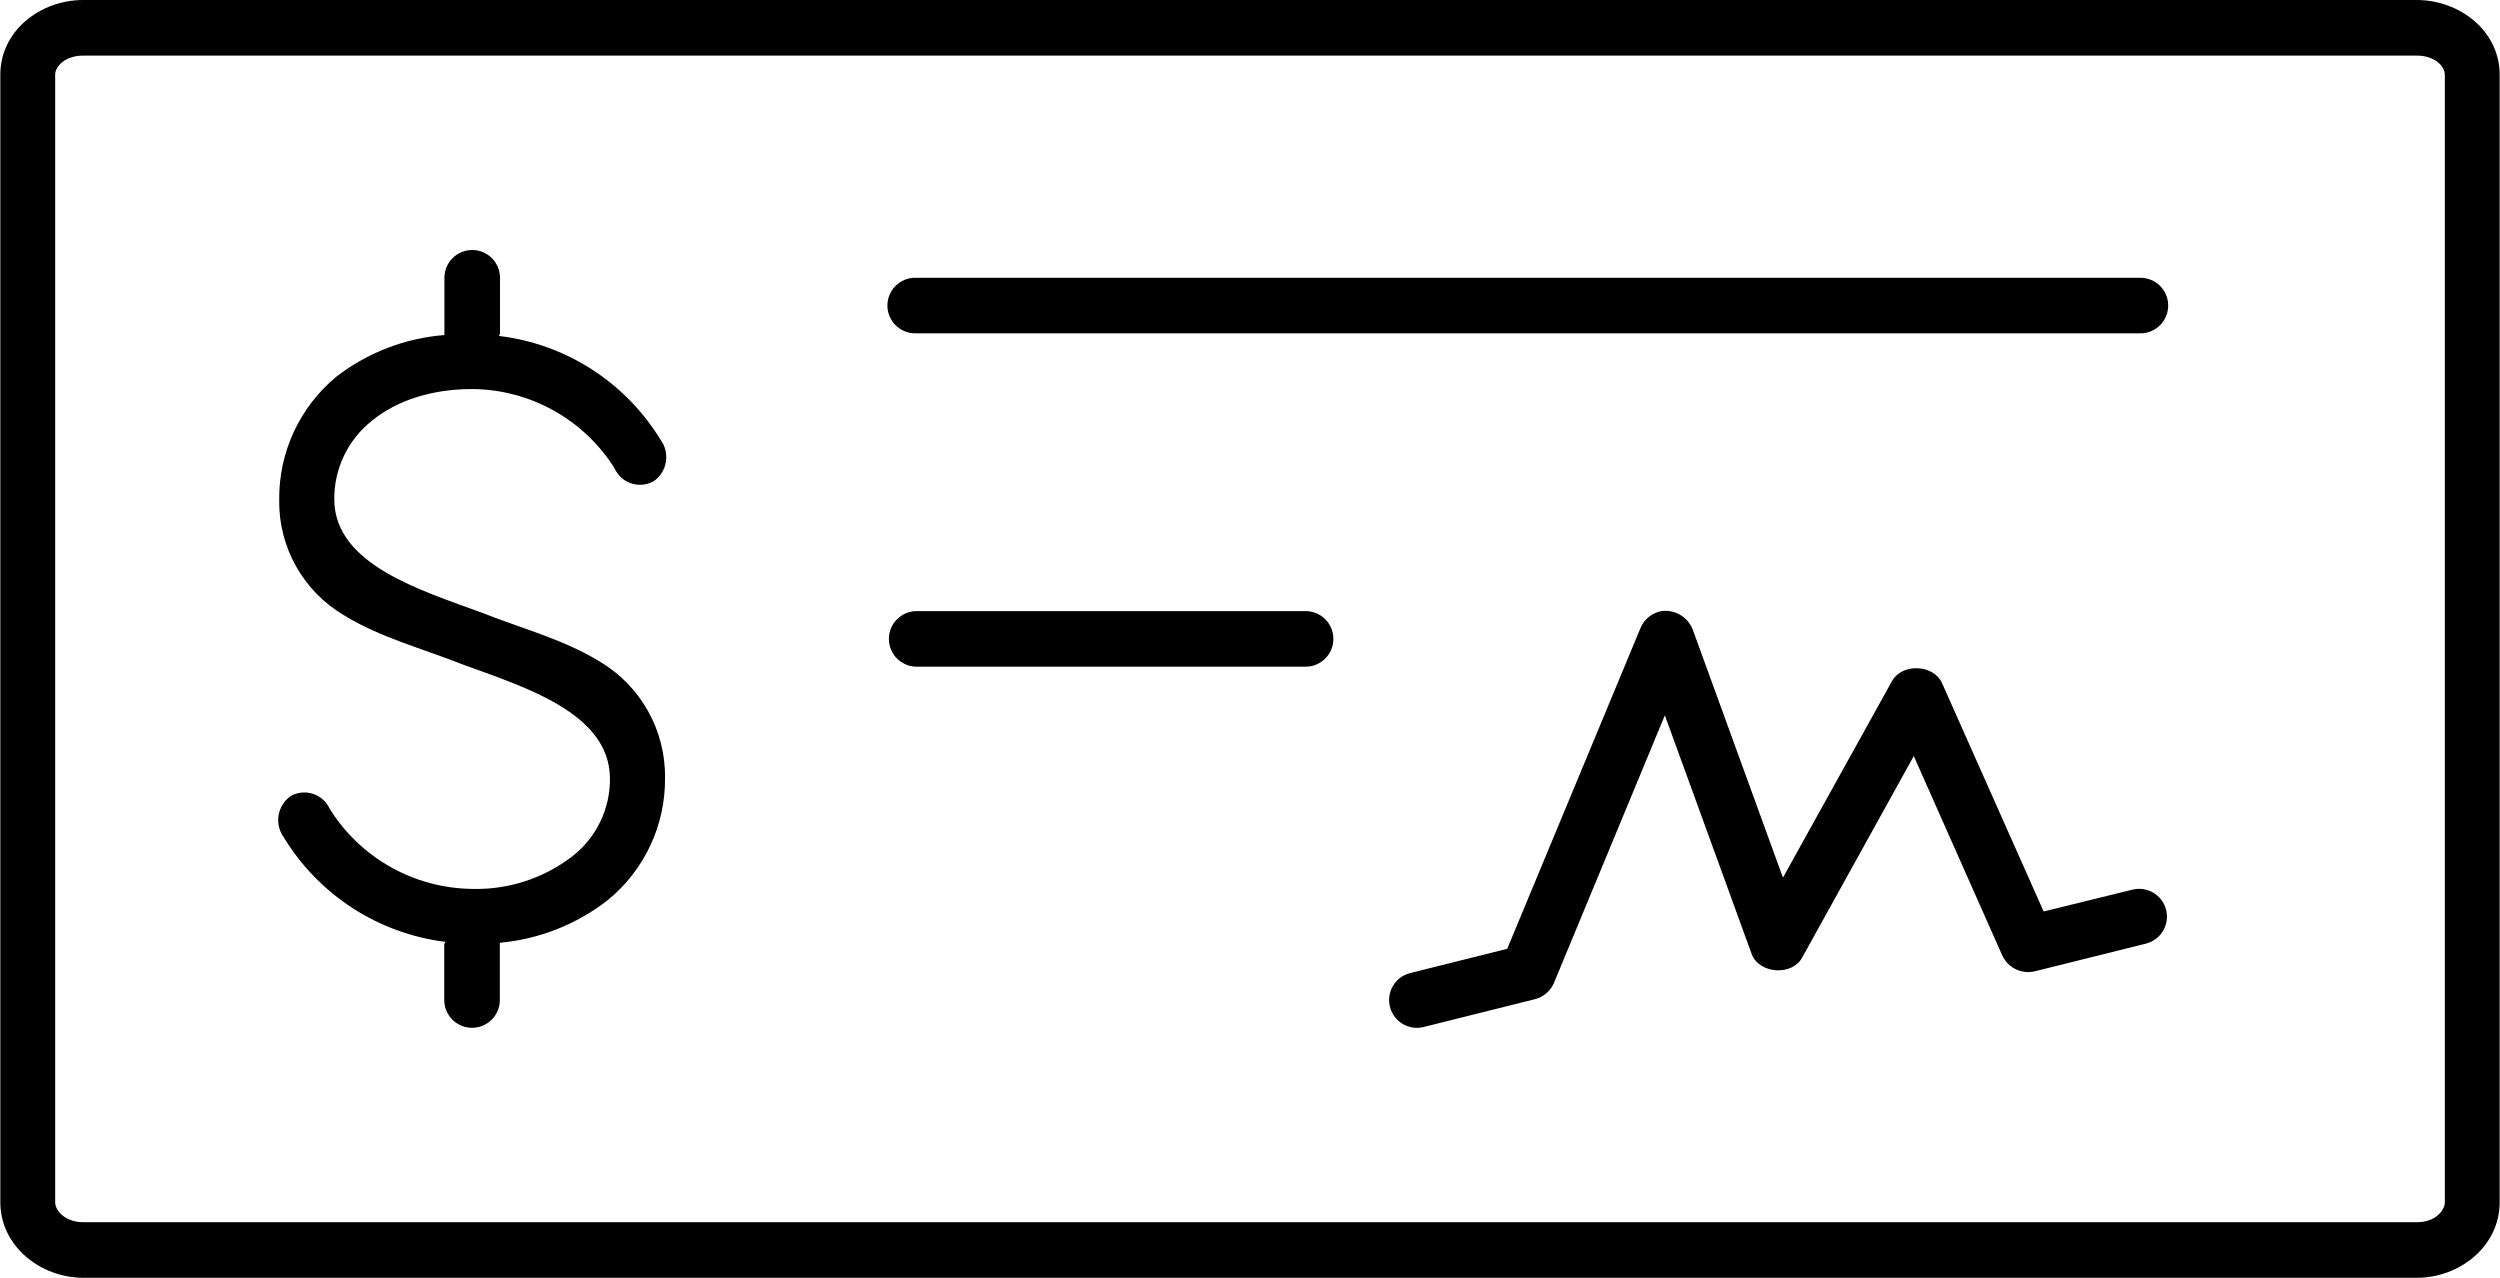
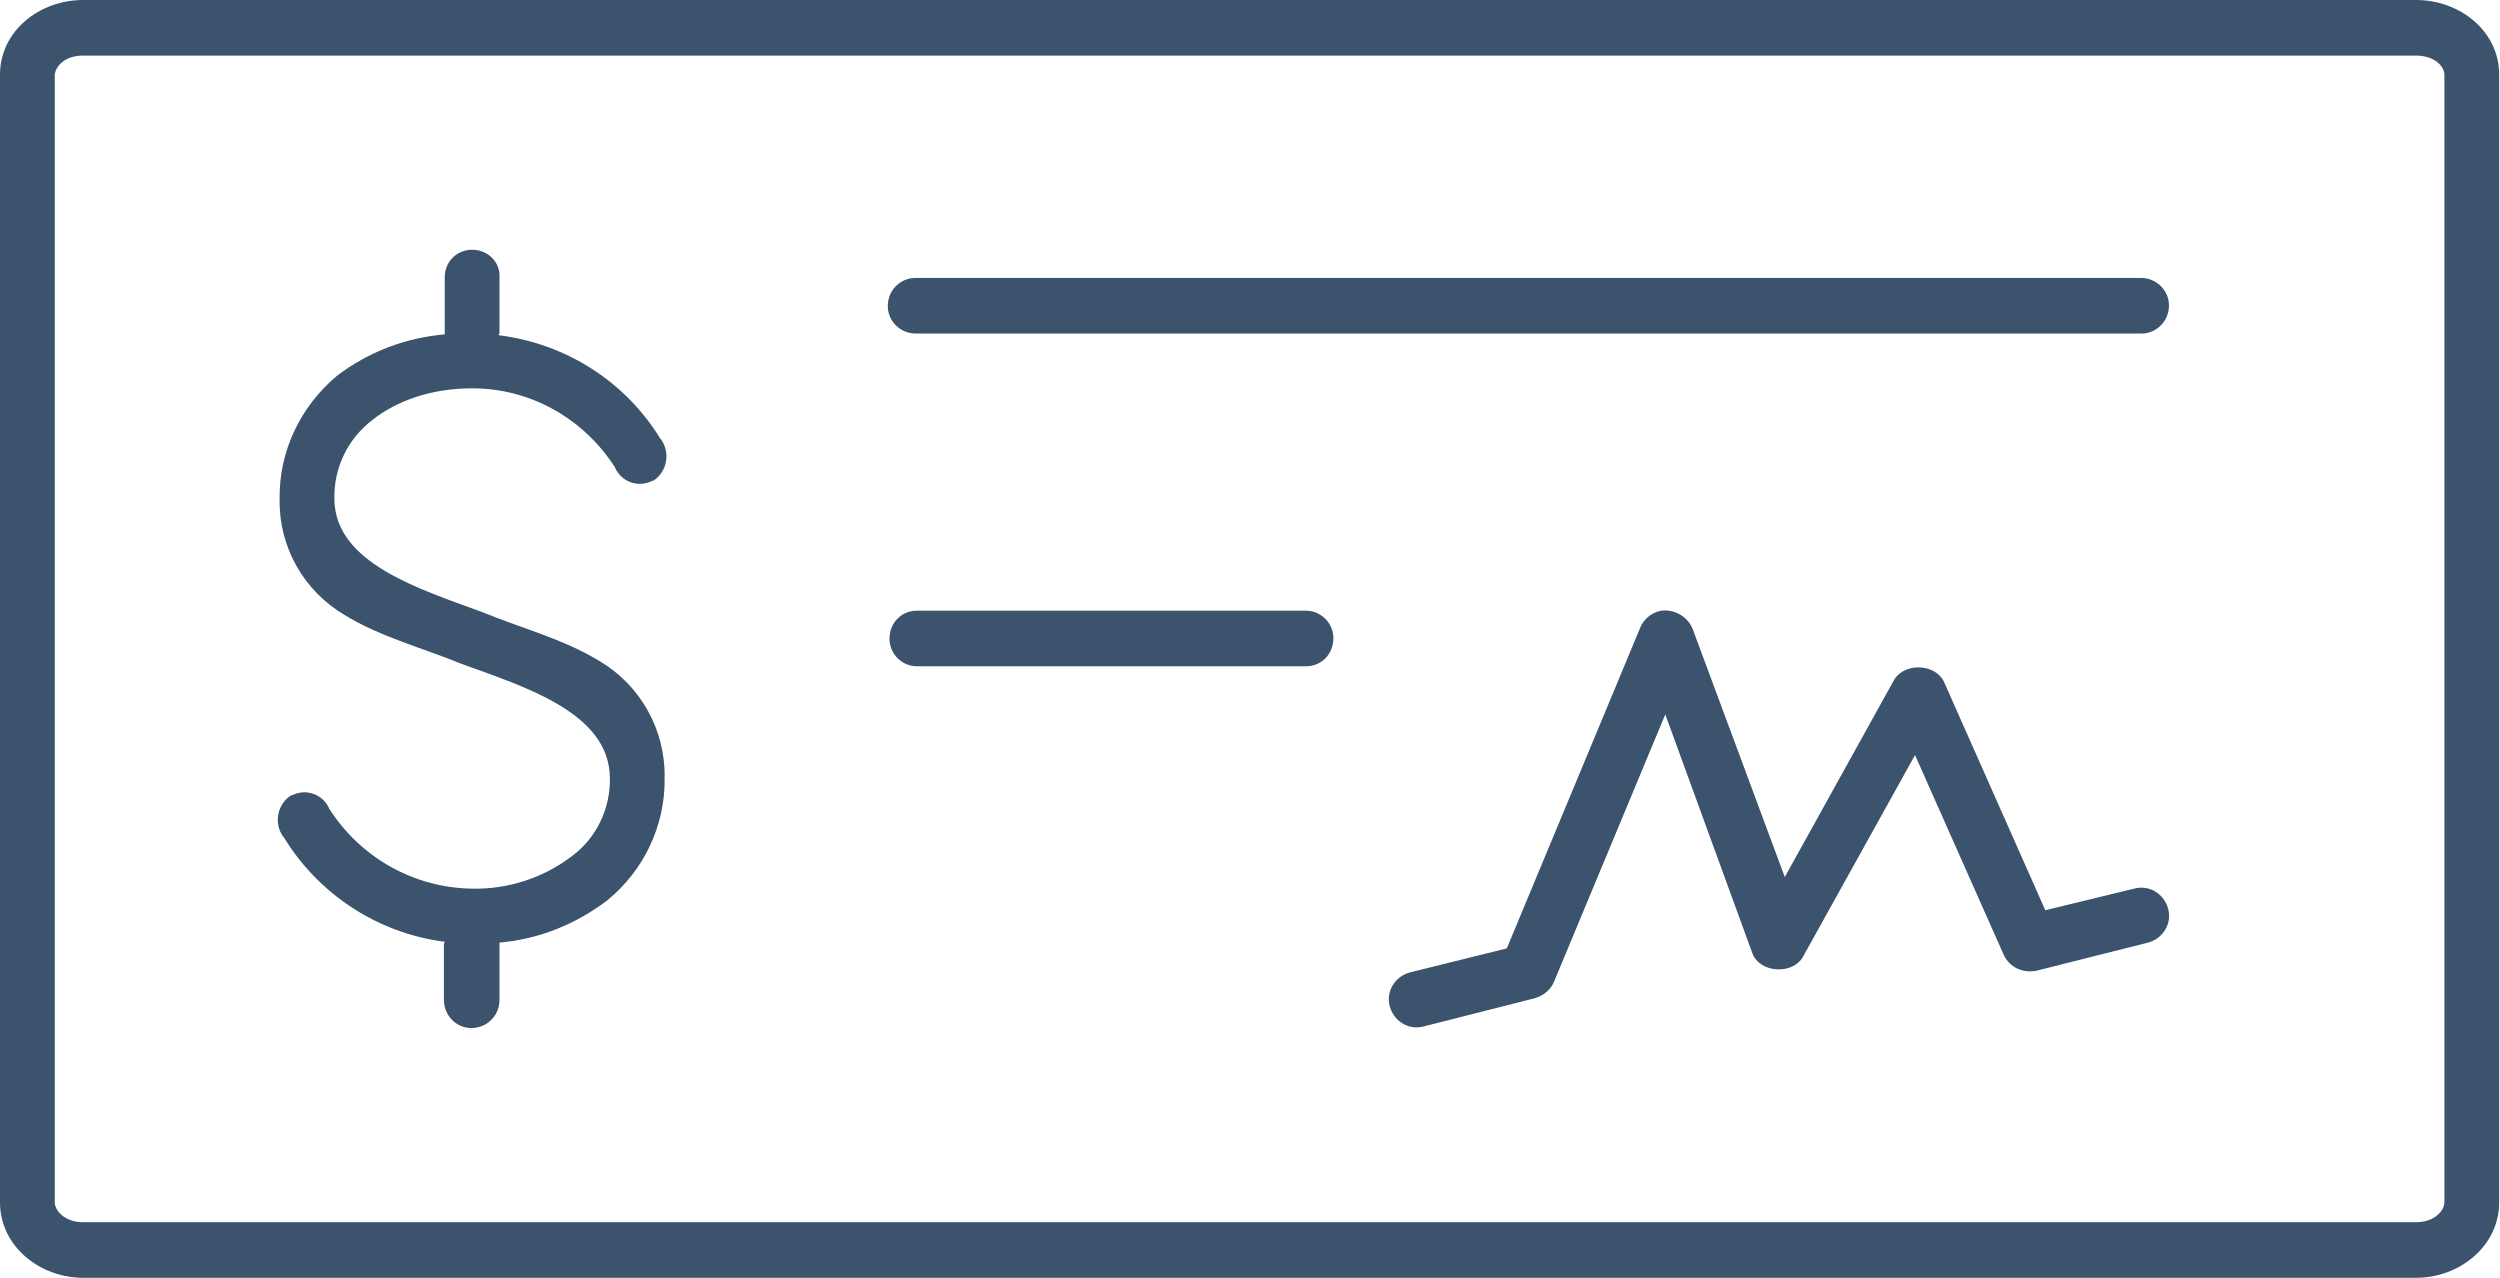
- <svg xmlns="http://www.w3.org/2000/svg" id="Capa_1" data-name="Capa 1" viewBox="0 0 301.3 154">
-   <path d="M9.39,73c-5.23,0-10,3.74-10,9V217.9c0,5.26,4.81,9.1,10,9.1H290.61c5.23,0,10-3.84,10-9.1V82c0-5.26-4.81-9-10-9Zm0,6.7H290.61C292.8,79.7,294,81,294,82V217.9c0,1-1.16,2.4-3.35,2.4H9.39C7.2,220.3,6,218.91,6,217.9V82C6,81,7.2,79.7,9.39,79.7Zm46.87,23.43a3.35,3.35,0,0,0-3.35,3.35v6.9a24.43,24.43,0,0,0-13,5A19,19,0,0,0,33,133.26a15.86,15.86,0,0,0,7.84,13.91c4.36,2.68,9.46,4,14.13,5.86,7.65,2.79,17.78,5.88,17.89,13.71a11.74,11.74,0,0,1-4.61,9.52,18.94,18.94,0,0,1-12,3.87A20.51,20.51,0,0,1,39.1,170.5a3.36,3.36,0,0,0-4.7-1.57,3.54,3.54,0,0,0-.84,5A26.64,26.64,0,0,0,53,186.51c0,.11-.11.2-.11.32v6.69a3.35,3.35,0,0,0,6.7,0v-6.9a24.75,24.75,0,0,0,13-5.13,18.78,18.78,0,0,0,6.91-14.75,16.07,16.07,0,0,0-7.85-14c-4.36-2.68-9.45-4-14.12-5.86-7.61-2.78-17.79-5.87-17.89-13.6a11.93,11.93,0,0,1,4.6-9.62c2.88-2.35,7.06-3.77,12-3.77a20.43,20.43,0,0,1,17.16,9.52A3.37,3.37,0,0,0,78.13,131a3.53,3.53,0,0,0,.83-5A26.5,26.5,0,0,0,59.5,113.49c0-.12.11-.2.11-.32v-6.69A3.35,3.35,0,0,0,56.26,103.13Zm53.57,3.35a3.35,3.35,0,1,0,0,6.69h147.3a3.35,3.35,0,1,0,0-6.69Zm0,40.17a3.35,3.35,0,0,0,0,6.7H156.7a3.35,3.35,0,0,0,0-6.7Zm89.76,0a3.41,3.41,0,0,0-2.51,2L181,187.35l-11.72,2.93a3.35,3.35,0,1,0,1.67,6.49l13.4-3.35a3.42,3.42,0,0,0,2.3-2L200,159.21,210.47,188c.9,2.37,4.85,2.65,6.07.42L230,164.12l10.68,24.07a3.45,3.45,0,0,0,3.87,1.88L258,186.72a3.35,3.35,0,0,0-1.68-6.49l-10.67,2.62-12.24-27.51c-1-2.25-4.74-2.45-6-.32l-13.18,23.75-10.88-29.92a3.54,3.54,0,0,0-3.77-2.2Z" transform="translate(0.65 -73)" />
+ <svg xmlns="http://www.w3.org/2000/svg" version="1.1" id="Capa_1" x="0px" y="0px" viewBox="0 0 301.3 154" style="enable-background:new 0 0 301.3 154;" xml:space="preserve">
+   <style type="text/css">
+ 	.st0{fill:#3B536D;}
+ </style>
+   <path class="st0" d="M10,0C4.8,0,0,3.7,0,9v135.9c0,5.3,4.8,9.1,10,9.1h281.2c5.2,0,10-3.8,10-9.1V9c0-5.3-4.8-9-10-9H10z M10,6.7  h281.2c2.2,0,3.4,1.3,3.4,2.3v135.9c0,1-1.2,2.4-3.4,2.4H10c-2.2,0-3.4-1.4-3.4-2.4V9C6.7,8,7.8,6.7,10,6.7z M56.9,30.1  c-1.9,0-3.3,1.5-3.3,3.3v6.9c-4.7,0.4-9.2,2.1-13,5c-4.4,3.7-7,9.1-6.9,14.9c-0.1,5.7,2.9,11,7.8,13.9c4.4,2.7,9.5,4,14.1,5.9  c7.7,2.8,17.8,5.9,17.9,13.7c0.1,3.7-1.6,7.3-4.6,9.5c-3.4,2.6-7.7,4-12,3.9c-7-0.1-13.4-3.7-17.2-9.6C39,95.8,37,95,35.3,95.8  c-0.1,0-0.2,0.1-0.3,0.1c-1.6,1.1-2,3.3-0.9,4.9c0,0,0,0,0.1,0.1c4.2,6.9,11.4,11.6,19.4,12.6c0,0.1-0.1,0.2-0.1,0.3v6.7  c0,1.9,1.5,3.4,3.3,3.4c1.9,0,3.4-1.5,3.4-3.4v-6.9c4.7-0.4,9.2-2.2,13-5.1c4.4-3.6,7-9,6.9-14.8c0.1-5.7-2.9-11.1-7.8-14  c-4.4-2.7-9.5-4-14.1-5.9c-7.6-2.8-17.8-5.9-17.9-13.6c-0.1-3.8,1.6-7.3,4.6-9.6c2.9-2.3,7.1-3.8,12-3.8c7,0,13.4,3.6,17.2,9.5  c0.7,1.7,2.7,2.5,4.4,1.7c0.1,0,0.2-0.1,0.3-0.1c1.6-1.1,2-3.3,0.9-4.9c0,0,0-0.1-0.1-0.1c-4.2-6.9-11.4-11.5-19.5-12.5  c0-0.1,0.1-0.2,0.1-0.3v-6.7C60.3,31.6,58.8,30.1,56.9,30.1L56.9,30.1z M110.5,33.5c-1.8-0.1-3.4,1.3-3.5,3.2  c-0.1,1.8,1.3,3.4,3.2,3.5c0.1,0,0.2,0,0.4,0h147.3c1.8,0.1,3.4-1.3,3.5-3.2c0.1-1.8-1.3-3.4-3.2-3.5c-0.1,0-0.2,0-0.4,0H110.5z   M110.5,73.6c-1.9,0-3.3,1.5-3.3,3.4c0,1.8,1.5,3.3,3.3,3.3h46.9c1.9,0,3.3-1.5,3.3-3.4c0-1.8-1.5-3.3-3.3-3.3H110.5z M200.2,73.6  c-1.1,0.2-2.1,1-2.5,2l-16.1,38.7l-11.7,2.9c-1.8,0.5-2.9,2.3-2.4,4.1s2.3,2.9,4.1,2.4l13.4-3.4c1-0.3,1.9-1,2.3-2l13.4-32.2  l10.5,28.8c0.9,2.4,4.9,2.6,6.1,0.4l13.5-24.3l10.7,24.1c0.7,1.5,2.3,2.2,3.9,1.9l13.5-3.4c1.8-0.5,2.9-2.3,2.4-4.1  c-0.5-1.8-2.3-2.9-4.1-2.4l0,0l-10.7,2.6l-12.2-27.5c-1-2.2-4.7-2.4-6-0.3l-13.2,23.8L204,75.8C203.4,74.3,201.8,73.4,200.2,73.6  L200.2,73.6z" />
</svg>
